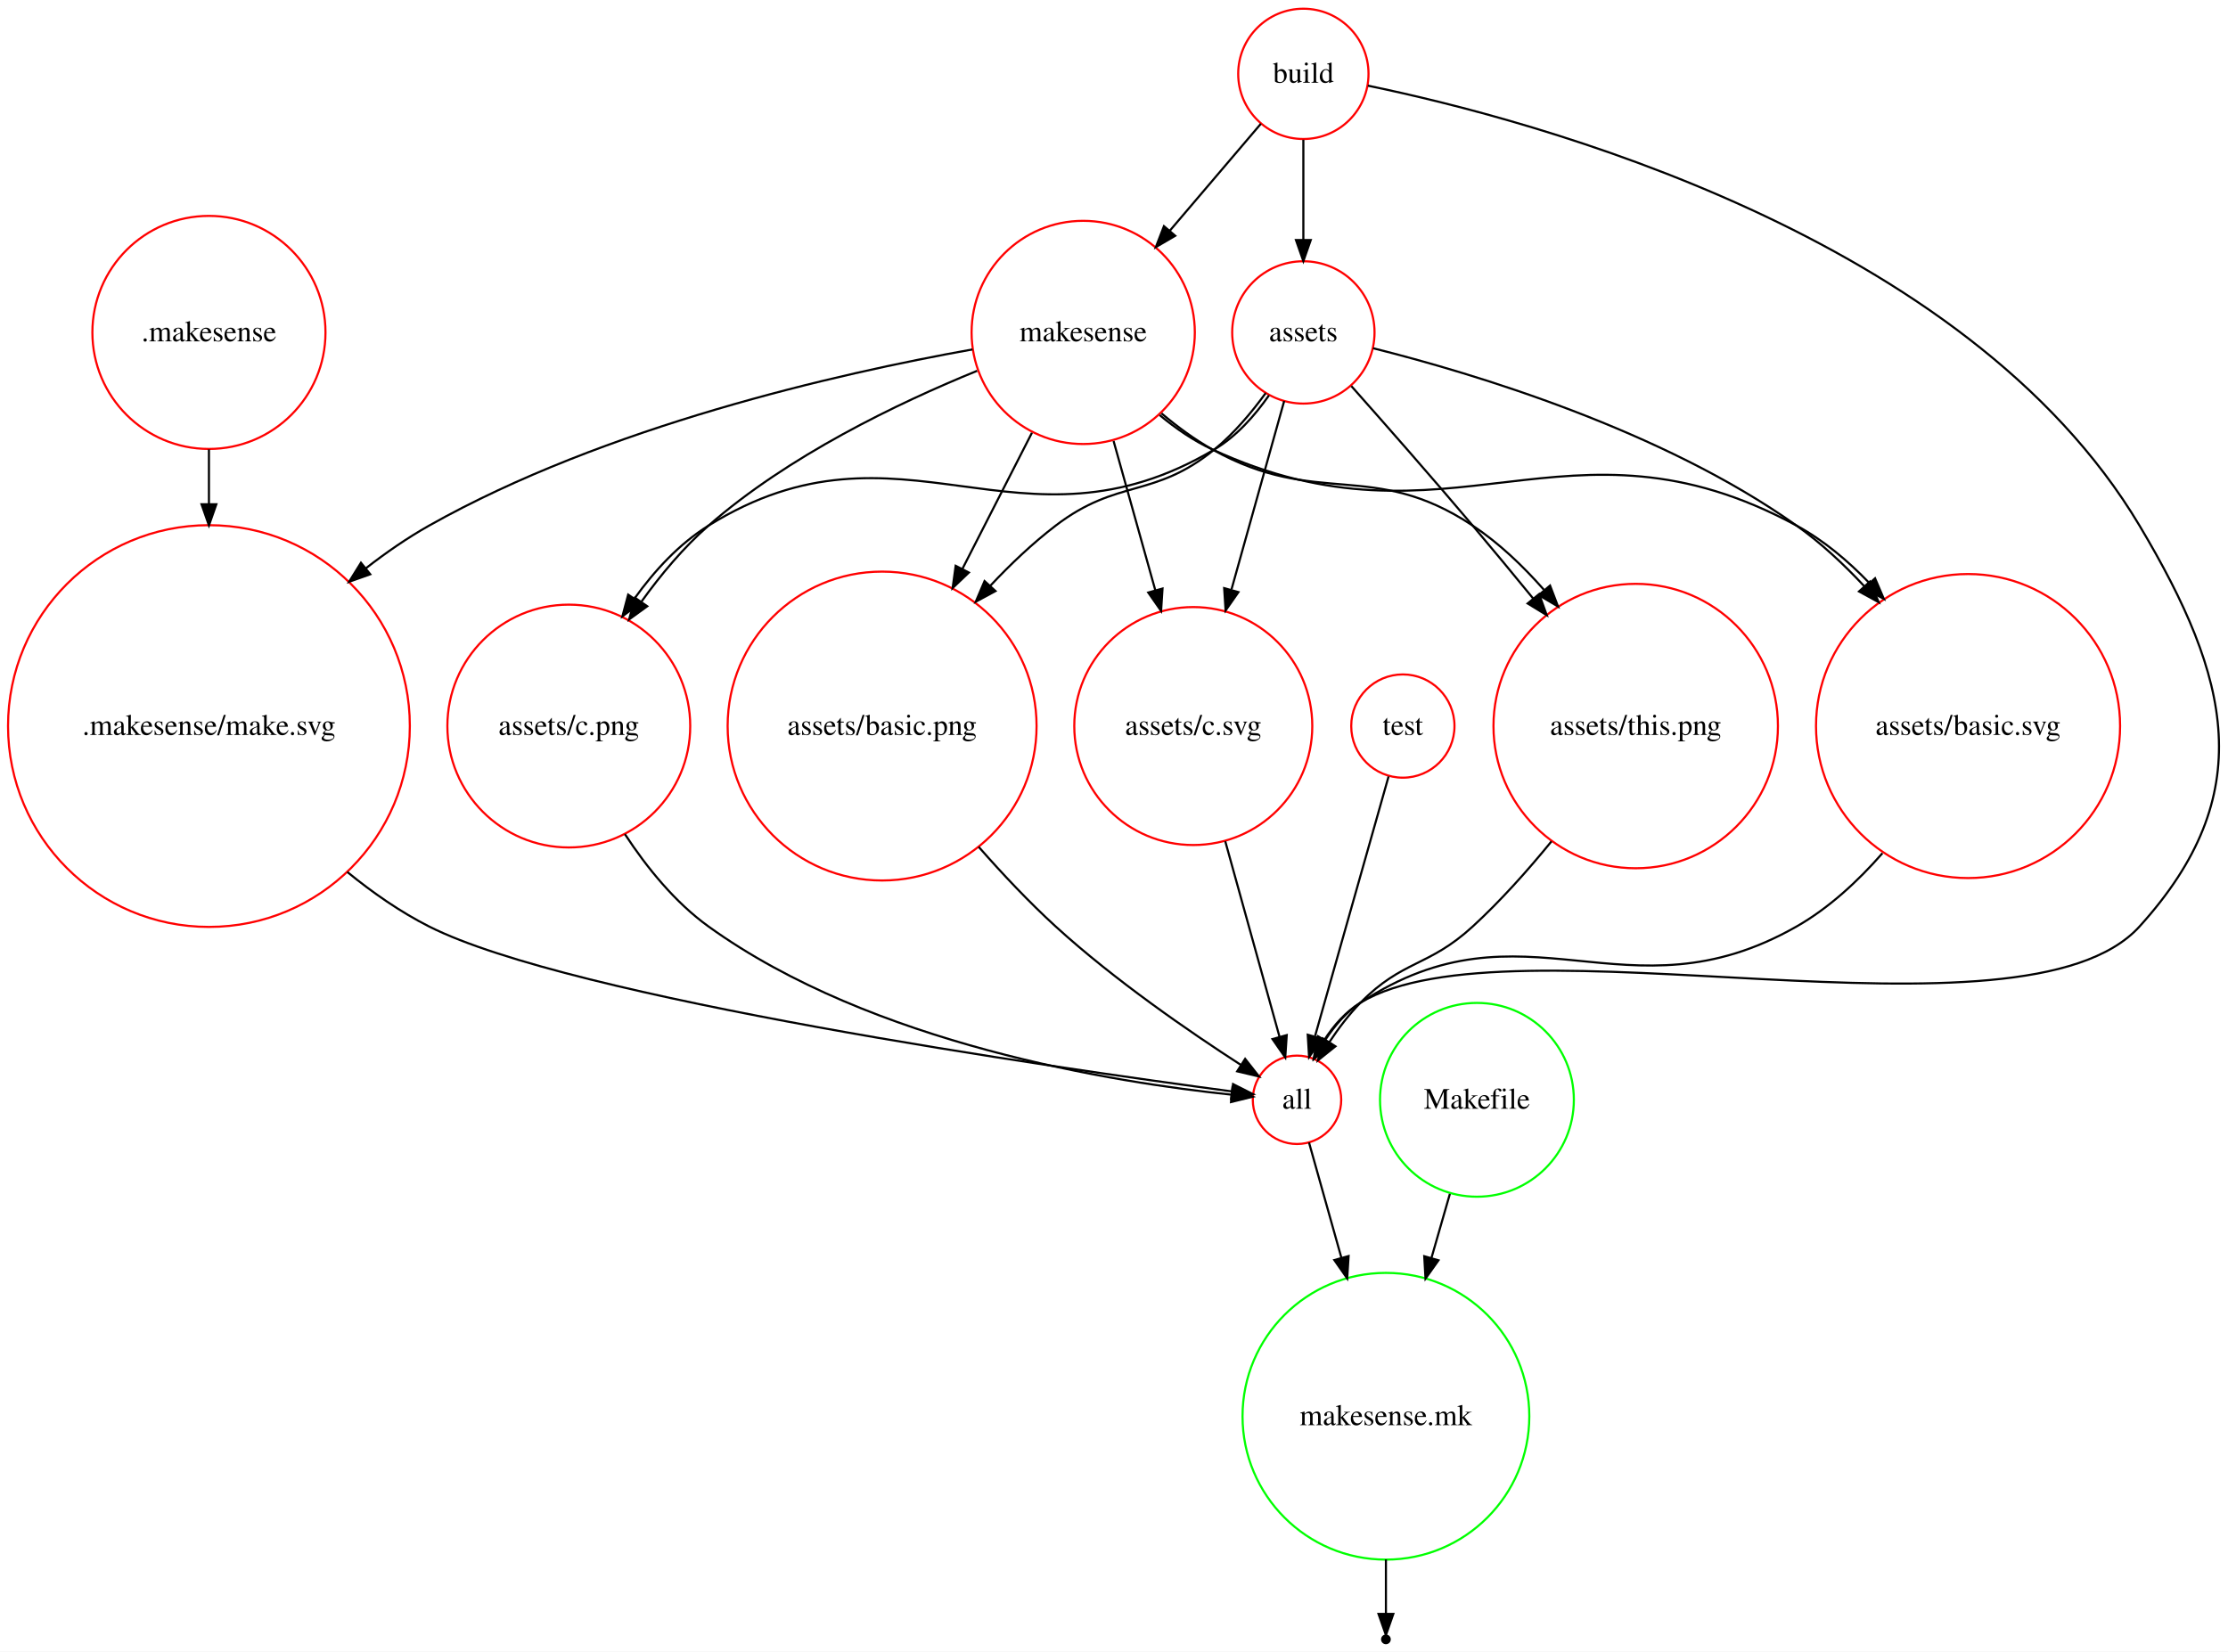
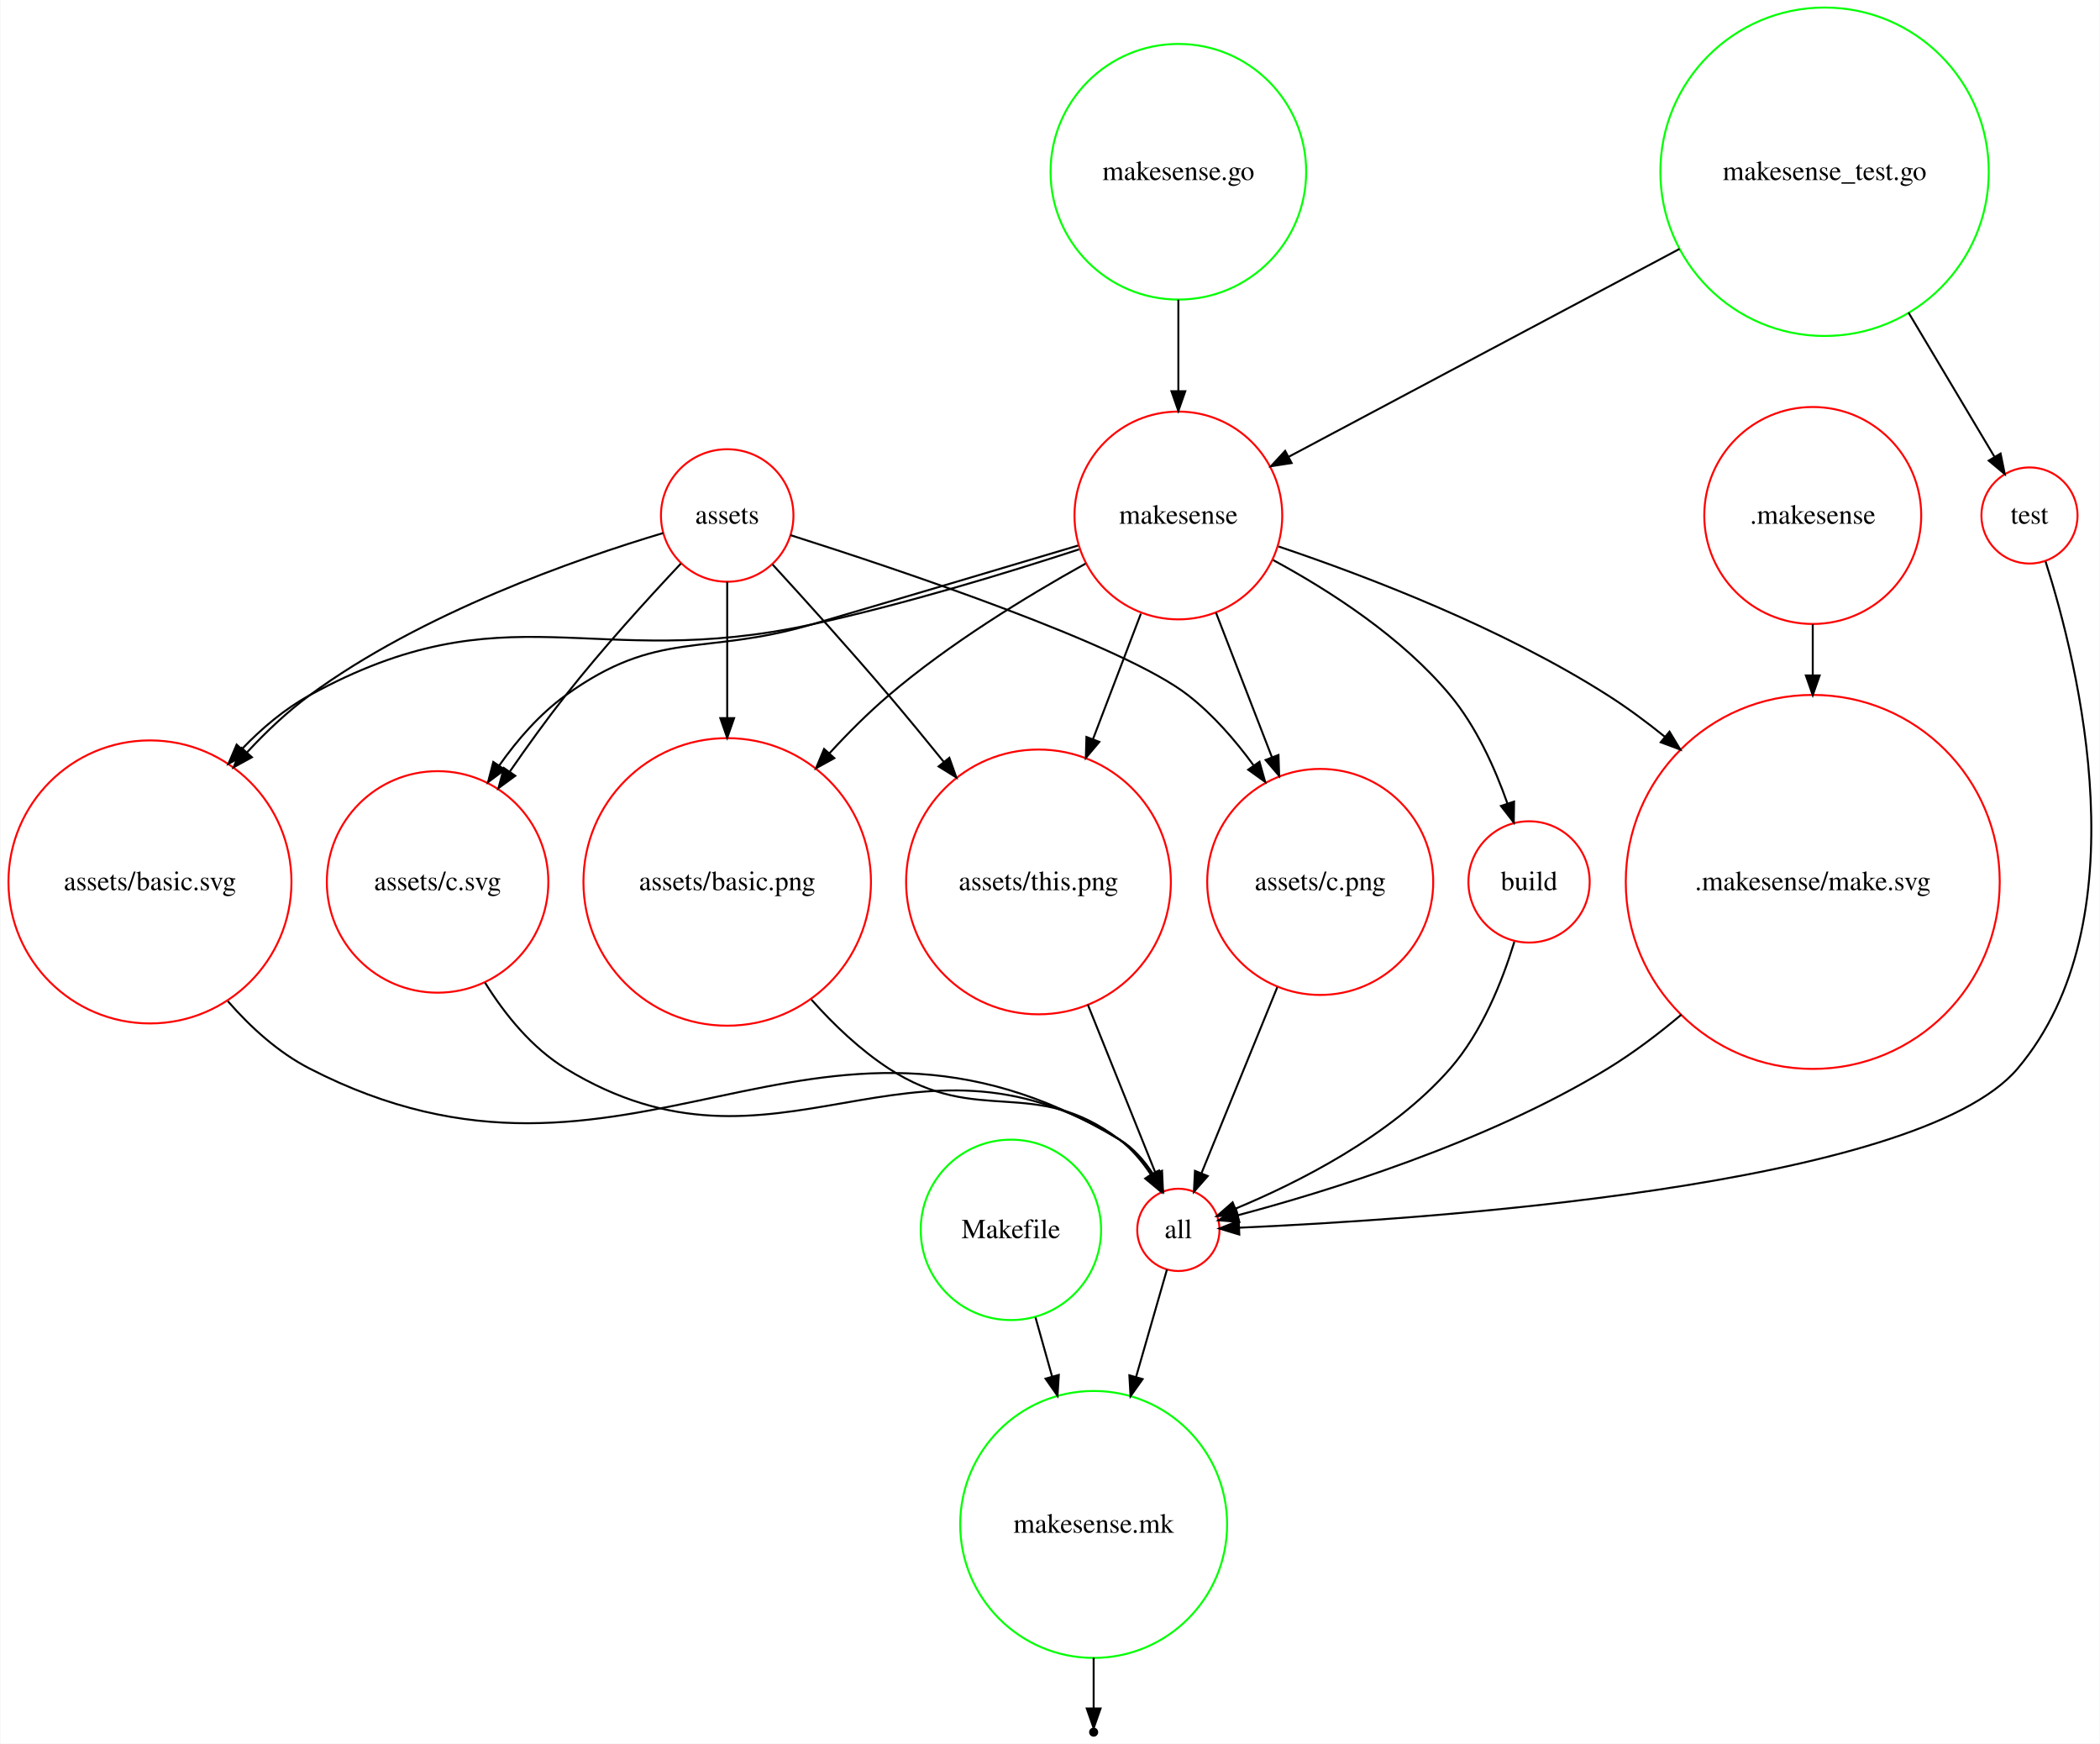
- <svg xmlns="http://www.w3.org/2000/svg" xmlns:xlink="http://www.w3.org/1999/xlink" width="1052pt" height="780pt" viewBox="0.00 0.00 1052.50 780.36">
-   <g id="graph0" class="graph" transform="scale(1 1) rotate(0) translate(4 776.3585)">
-     <polygon fill="#ffffff" stroke="transparent" points="-4,4 -4,-776.359 1048.497,-776.359 1048.497,4 -4,4" />
+ <svg xmlns="http://www.w3.org/2000/svg" xmlns:xlink="http://www.w3.org/1999/xlink" width="1066pt" height="885pt" viewBox="0.00 0.00 1065.51 884.93">
+   <g id="graph0" class="graph" transform="scale(1 1) rotate(0) translate(4 880.9259)">
+     <polygon fill="#ffffff" stroke="transparent" points="-4,4 -4,-880.926 1061.511,-880.926 1061.511,4 -4,4" />
    <g id="node1" class="node">
-       <ellipse fill="none" stroke="#00ff00" cx="650.702" cy="-107.219" rx="67.737" ry="67.737" />
-       <text text-anchor="middle" x="650.702" y="-103.019" font-family="Times,serif" font-size="14.00" fill="#000000">makesense.mk</text>
-     </g>
-     <g id="node9" class="node">
-       <ellipse fill="#000000" stroke="#000000" cx="650.702" cy="-1.8" rx="1.8" ry="1.8" />
-     </g>
-     <g id="edge24" class="edge">
-       <path fill="none" stroke="#000000" d="M650.702,-39.561C650.702,-29.72 650.702,-20.636 650.702,-13.846" />
-       <polygon fill="#000000" stroke="#000000" points="654.202,-13.816 650.702,-3.816 647.202,-13.816 654.202,-13.816" />
+       <g id="a_node1">
+         <a xlink:title="MAKE -C testdata/basic -Bnd | ./makesense --type gv &gt; assets/basic.svg">
+           <ellipse fill="none" stroke="#ff0000" cx="71.912" cy="-433.322" rx="71.824" ry="71.824" />
+           <text text-anchor="middle" x="71.912" y="-429.122" font-family="Times,serif" font-size="14.00" fill="#000000">assets/basic.svg</text>
+         </a>
+       </g>
+     </g>
+     <g id="node14" class="node">
+       <ellipse fill="none" stroke="#ff0000" cx="593.912" cy="-256.728" rx="20.883" ry="20.883" />
+       <text text-anchor="middle" x="593.912" y="-252.528" font-family="Times,serif" font-size="14.00" fill="#000000">all</text>
+     </g>
+     <g id="edge3" class="edge">
+       <path fill="none" stroke="#000000" d="M111.442,-372.796C123.158,-359.372 137.138,-346.738 152.912,-338.62 315.953,-254.711 406.599,-396.83 563.912,-302.62 570.917,-298.425 576.596,-291.888 581.051,-285.05" />
+       <polygon fill="#000000" stroke="#000000" points="584.086,-286.794 586.047,-276.382 578.021,-283.298 584.086,-286.794" />
    </g>
    <g id="node2" class="node">
-       <ellipse fill="none" stroke="#ff0000" cx="608.702" cy="-256.728" rx="20.883" ry="20.883" />
-       <text text-anchor="middle" x="608.702" y="-252.528" font-family="Times,serif" font-size="14.00" fill="#000000">all</text>
-     </g>
-     <g id="edge8" class="edge">
-       <path fill="none" stroke="#000000" d="M614.367,-236.565C618.369,-222.317 624.006,-202.252 629.647,-182.169" />
-       <polygon fill="#000000" stroke="#000000" points="633.075,-182.907 632.41,-172.334 626.336,-181.014 633.075,-182.907" />
-     </g>
-     <g id="node3" class="node">
-       <g id="a_node3">
-         <a xlink:title="make -C testdata/basic -Bnd | ./makesense --type dot | dot -Tpng -o assets/basic.png">
-           <ellipse fill="none" stroke="#ff0000" cx="412.702" cy="-433.322" rx="72.97" ry="72.97" />
-           <text text-anchor="middle" x="412.702" y="-429.122" font-family="Times,serif" font-size="14.00" fill="#000000">assets/basic.png</text>
-         </a>
-       </g>
-     </g>
-     <g id="edge11" class="edge">
-       <path fill="none" stroke="#000000" d="M458.336,-376.228C469.67,-363.318 482.176,-350.058 494.702,-338.62 522.466,-313.266 558.173,-288.727 582.164,-273.231" />
-       <polygon fill="#000000" stroke="#000000" points="584.2,-276.083 590.744,-267.751 580.432,-270.184 584.2,-276.083" />
-     </g>
-     <g id="node4" class="node">
-       <g id="a_node4">
-         <a xlink:title="make -Bnd | ./makesense --type gv &gt; .makesense/make.svg">
-           <ellipse fill="none" stroke="#ff0000" cx="94.702" cy="-433.322" rx="94.905" ry="94.905" />
-           <text text-anchor="middle" x="94.702" y="-429.122" font-family="Times,serif" font-size="14.00" fill="#000000">.makesense/make.svg</text>
+       <g id="a_node2">
+         <a xlink:title="go build ./...">
+           <ellipse fill="none" stroke="#ff0000" cx="593.912" cy="-619.302" rx="52.728" ry="52.728" />
+           <text text-anchor="middle" x="593.912" y="-615.102" font-family="Times,serif" font-size="14.00" fill="#000000">makesense</text>
        </a>
      </g>
    </g>
    <g id="edge16" class="edge">
-       <path fill="none" stroke="#000000" d="M160.076,-364.357C172.122,-354.524 185.189,-345.448 198.702,-338.62 266.042,-304.592 494.386,-271.827 577.836,-260.713" />
-       <polygon fill="#000000" stroke="#000000" points="578.493,-264.156 587.949,-259.378 577.577,-257.217 578.493,-264.156" />
-     </g>
-     <g id="node5" class="node">
-       <g id="a_node5">
-         <a xlink:title="mkdir -p .makesense">
-           <ellipse fill="none" stroke="#ff0000" cx="94.702" cy="-619.302" rx="55.057" ry="55.057" />
-           <text text-anchor="middle" x="94.702" y="-615.102" font-family="Times,serif" font-size="14.00" fill="#000000">.makesense</text>
-         </a>
-       </g>
-     </g>
-     <g id="edge19" class="edge">
-       <path fill="none" stroke="#000000" d="M94.702,-564.005C94.702,-555.759 94.702,-547.037 94.702,-538.168" />
-       <polygon fill="#000000" stroke="#000000" points="98.202,-538.11 94.702,-528.11 91.202,-538.111 98.202,-538.11" />
+       <path fill="none" stroke="#000000" d="M543.522,-602.111C506.4,-589.992 454.487,-574.174 407.912,-564.024 296.079,-539.654 253.262,-583.072 152.912,-528.024 140.274,-521.092 128.728,-511.353 118.562,-500.739" />
+       <polygon fill="#000000" stroke="#000000" points="121.074,-498.3 111.747,-493.274 115.904,-503.019 121.074,-498.3" />
    </g>
    <g id="node6" class="node">
      <g id="a_node6">
-         <a xlink:title="mkdir -p assets">
-           <ellipse fill="none" stroke="#ff0000" cx="611.702" cy="-619.302" rx="33.621" ry="33.621" />
-           <text text-anchor="middle" x="611.702" y="-615.102" font-family="Times,serif" font-size="14.00" fill="#000000">assets</text>
-         </a>
-       </g>
-     </g>
-     <g id="edge17" class="edge">
-       <path fill="none" stroke="#000000" d="M593.914,-590.657C587.155,-581.341 578.855,-571.491 569.702,-564.024 541.052,-540.652 524.085,-550.47 494.702,-528.024 483.855,-519.738 473.397,-509.822 463.791,-499.574" />
-       <polygon fill="#000000" stroke="#000000" points="466.275,-497.104 456.952,-492.071 461.102,-501.82 466.275,-497.104" />
+         <a xlink:title="make -C testdata/c -Bnd | ./makesense --type gv &gt; assets/c.svg">
+           <ellipse fill="none" stroke="#ff0000" cx="217.912" cy="-433.322" rx="56.215" ry="56.215" />
+           <text text-anchor="middle" x="217.912" y="-429.122" font-family="Times,serif" font-size="14.00" fill="#000000">assets/c.svg</text>
+         </a>
+       </g>
+     </g>
+     <g id="edge20" class="edge">
+       <path fill="none" stroke="#000000" d="M543.027,-604.053C505.662,-592.887 453.662,-577.41 407.912,-564.024 352.425,-547.789 329.802,-561.844 282.912,-528.024 269.786,-518.557 258.45,-505.575 249.088,-492.258" />
+       <polygon fill="#000000" stroke="#000000" points="251.993,-490.306 243.516,-483.951 246.18,-494.206 251.993,-490.306" />
+     </g>
+     <g id="node7" class="node">
+       <g id="a_node7">
+         <a xlink:title="make -C testdata/basic -Bnd | ./makesense --type dot | dot -Tpng -o assets/basic.png">
+           <ellipse fill="none" stroke="#ff0000" cx="364.912" cy="-433.322" rx="72.97" ry="72.97" />
+           <text text-anchor="middle" x="364.912" y="-429.122" font-family="Times,serif" font-size="14.00" fill="#000000">assets/basic.png</text>
+         </a>
+       </g>
+     </g>
+     <g id="edge22" class="edge">
+       <path fill="none" stroke="#000000" d="M546.776,-594.86C516.664,-578.115 477.647,-554.251 446.912,-528.024 436.528,-519.164 426.307,-508.955 416.793,-498.592" />
+       <polygon fill="#000000" stroke="#000000" points="419.287,-496.131 409.998,-491.036 414.082,-500.812 419.287,-496.131" />
    </g>
    <g id="node8" class="node">
      <g id="a_node8">
        <a xlink:title="make -Bnd | ./makesense --type dot | dot -Tpng -o assets/this.png">
-           <ellipse fill="none" stroke="#ff0000" cx="768.702" cy="-433.322" rx="67.19" ry="67.19" />
-           <text text-anchor="middle" x="768.702" y="-429.122" font-family="Times,serif" font-size="14.00" fill="#000000">assets/this.png</text>
-         </a>
-       </g>
-     </g>
-     <g id="edge22" class="edge">
-       <path fill="none" stroke="#000000" d="M634.371,-593.947C650.53,-575.751 672.672,-550.566 691.702,-528.024 701.032,-516.974 710.86,-505.084 720.257,-493.589" />
-       <polygon fill="#000000" stroke="#000000" points="723.076,-495.67 726.683,-485.708 717.651,-491.246 723.076,-495.67" />
+           <ellipse fill="none" stroke="#ff0000" cx="522.912" cy="-433.322" rx="67.19" ry="67.19" />
+           <text text-anchor="middle" x="522.912" y="-429.122" font-family="Times,serif" font-size="14.00" fill="#000000">assets/this.png</text>
+         </a>
+       </g>
+     </g>
+     <g id="edge24" class="edge">
+       <path fill="none" stroke="#000000" d="M574.885,-569.463C567.407,-549.874 558.676,-527.002 550.528,-505.66" />
+       <polygon fill="#000000" stroke="#000000" points="553.791,-504.395 546.955,-496.3 547.251,-506.891 553.791,-504.395" />
+     </g>
+     <g id="node11" class="node">
+       <ellipse fill="none" stroke="#ff0000" cx="771.912" cy="-433.322" rx="30.779" ry="30.779" />
+       <text text-anchor="middle" x="771.912" y="-429.122" font-family="Times,serif" font-size="14.00" fill="#000000">build</text>
+     </g>
+     <g id="edge27" class="edge">
+       <path fill="none" stroke="#000000" d="M641.967,-596.691C671.21,-580.904 707.504,-557.415 731.912,-528.024 745.093,-512.153 754.525,-491.306 760.908,-473.213" />
+       <polygon fill="#000000" stroke="#000000" points="764.306,-474.087 764.144,-463.493 757.664,-471.875 764.306,-474.087" />
    </g>
    <g id="node12" class="node">
      <g id="a_node12">
        <a xlink:title="make -C testdata/c -Bnd | ./makesense --type dot | dot -Tpng -o assets/c.png">
-           <ellipse fill="none" stroke="#ff0000" cx="264.702" cy="-433.322" rx="57.361" ry="57.361" />
-           <text text-anchor="middle" x="264.702" y="-429.122" font-family="Times,serif" font-size="14.00" fill="#000000">assets/c.png</text>
-         </a>
-       </g>
-     </g>
-     <g id="edge1" class="edge">
-       <path fill="none" stroke="#000000" d="M595.471,-589.588C588.746,-579.952 580.069,-570.172 569.702,-564.024 477.307,-509.231 421.952,-584.704 330.702,-528.024 316.887,-519.443 305.198,-506.785 295.675,-493.497" />
-       <polygon fill="#000000" stroke="#000000" points="298.538,-491.483 290.027,-485.173 292.746,-495.413 298.538,-491.483" />
-     </g>
-     <g id="node14" class="node">
-       <g id="a_node14">
-         <a xlink:title="make -C testdata/basic -Bnd | ./makesense --type gv &gt; assets/basic.svg">
-           <ellipse fill="none" stroke="#ff0000" cx="925.702" cy="-433.322" rx="71.824" ry="71.824" />
-           <text text-anchor="middle" x="925.702" y="-429.122" font-family="Times,serif" font-size="14.00" fill="#000000">assets/basic.svg</text>
-         </a>
-       </g>
-     </g>
-     <g id="edge3" class="edge">
-       <path fill="none" stroke="#000000" d="M644.663,-611.83C692.171,-599.916 781.157,-573.227 844.702,-528.024 856.051,-519.951 866.815,-509.95 876.569,-499.5" />
-       <polygon fill="#000000" stroke="#000000" points="879.386,-501.603 883.487,-491.834 874.19,-496.913 879.386,-501.603" />
+           <ellipse fill="none" stroke="#ff0000" cx="665.912" cy="-433.322" rx="57.361" ry="57.361" />
+           <text text-anchor="middle" x="665.912" y="-429.122" font-family="Times,serif" font-size="14.00" fill="#000000">assets/c.png</text>
+         </a>
+       </g>
+     </g>
+     <g id="edge26" class="edge">
+       <path fill="none" stroke="#000000" d="M613.018,-569.951C621.734,-547.436 632.16,-520.506 641.442,-496.53" />
+       <polygon fill="#000000" stroke="#000000" points="644.725,-497.744 645.071,-487.155 638.197,-495.217 644.725,-497.744" />
+     </g>
+     <g id="node16" class="node">
+       <g id="a_node16">
+         <a xlink:title="make -Bnd | ./makesense --type gv &gt; .makesense/make.svg">
+           <ellipse fill="none" stroke="#ff0000" cx="915.912" cy="-433.322" rx="94.905" ry="94.905" />
+           <text text-anchor="middle" x="915.912" y="-429.122" font-family="Times,serif" font-size="14.00" fill="#000000">.makesense/make.svg</text>
+         </a>
+       </g>
+     </g>
+     <g id="edge13" class="edge">
+       <path fill="none" stroke="#000000" d="M644.783,-603.556C690.565,-588.125 758.632,-561.994 811.912,-528.024 821.725,-521.768 831.488,-514.559 840.88,-506.969" />
+       <polygon fill="#000000" stroke="#000000" points="843.204,-509.589 848.676,-500.517 838.741,-504.197 843.204,-509.589" />
+     </g>
+     <g id="node3" class="node">
+       <ellipse fill="none" stroke="#00ff00" cx="921.912" cy="-793.753" rx="83.346" ry="83.346" />
+       <text text-anchor="middle" x="921.912" y="-789.553" font-family="Times,serif" font-size="14.00" fill="#000000">makesense_test.go</text>
+     </g>
+     <g id="edge18" class="edge">
+       <path fill="none" stroke="#000000" d="M848.302,-754.603C788.186,-722.629 704.505,-678.122 649.788,-649.02" />
+       <polygon fill="#000000" stroke="#000000" points="651.401,-645.914 640.928,-644.308 648.114,-652.094 651.401,-645.914" />
    </g>
    <g id="node15" class="node">
      <g id="a_node15">
-         <a xlink:title="make -C testdata/c -Bnd | ./makesense --type gv &gt; assets/c.svg">
-           <ellipse fill="none" stroke="#ff0000" cx="559.702" cy="-433.322" rx="56.215" ry="56.215" />
-           <text text-anchor="middle" x="559.702" y="-429.122" font-family="Times,serif" font-size="14.00" fill="#000000">assets/c.svg</text>
-         </a>
-       </g>
+         <a xlink:title="go test ./...">
+           <ellipse fill="none" stroke="#ff0000" cx="1025.912" cy="-619.302" rx="24.392" ry="24.392" />
+           <text text-anchor="middle" x="1025.912" y="-615.102" font-family="Times,serif" font-size="14.00" fill="#000000">test</text>
+         </a>
+       </g>
+     </g>
+     <g id="edge11" class="edge">
+       <path fill="none" stroke="#000000" d="M964.513,-722.294C979.788,-696.672 996.181,-669.173 1008.184,-649.04" />
+       <polygon fill="#000000" stroke="#000000" points="1011.255,-650.723 1013.37,-640.341 1005.242,-647.138 1011.255,-650.723" />
+     </g>
+     <g id="node4" class="node">
+       <ellipse fill="#000000" stroke="#000000" cx="550.912" cy="-1.8" rx="1.8" ry="1.8" />
+     </g>
+     <g id="node5" class="node">
+       <ellipse fill="none" stroke="#00ff00" cx="593.912" cy="-793.753" rx="64.87" ry="64.87" />
+       <text text-anchor="middle" x="593.912" y="-789.553" font-family="Times,serif" font-size="14.00" fill="#000000">makesense.go</text>
+     </g>
+     <g id="edge17" class="edge">
+       <path fill="none" stroke="#000000" d="M593.912,-728.794C593.912,-713.682 593.912,-697.614 593.912,-682.576" />
+       <polygon fill="#000000" stroke="#000000" points="597.412,-682.354 593.912,-672.354 590.412,-682.354 597.412,-682.354" />
+     </g>
+     <g id="edge4" class="edge">
+       <path fill="none" stroke="#000000" d="M241.948,-382.262C252.253,-365.739 265.894,-349.015 282.912,-338.62 390.361,-272.985 457.209,-369.46 563.912,-302.62 570.678,-298.381 576.231,-291.994 580.639,-285.321" />
+       <polygon fill="#000000" stroke="#000000" points="583.933,-286.62 585.947,-276.219 577.886,-283.094 583.933,-286.62" />
    </g>
    <g id="edge5" class="edge">
-       <path fill="none" stroke="#000000" d="M602.645,-586.907C595.795,-562.409 586.167,-527.974 577.763,-497.917" />
-       <polygon fill="#000000" stroke="#000000" points="581.029,-496.601 574.966,-487.913 574.288,-498.486 581.029,-496.601" />
-     </g>
-     <g id="node7" class="node">
-       <ellipse fill="none" stroke="#ff0000" cx="611.702" cy="-741.469" rx="30.779" ry="30.779" />
-       <text text-anchor="middle" x="611.702" y="-737.269" font-family="Times,serif" font-size="14.00" fill="#000000">build</text>
-     </g>
-     <g id="edge14" class="edge">
-       <path fill="none" stroke="#000000" d="M642.174,-735.89C719.805,-719.844 924.664,-665.605 1006.702,-528.024 1049.815,-455.723 1063.255,-400.974 1006.702,-338.62 951.501,-277.755 708.981,-345.193 638.702,-302.62 631.719,-298.389 626.047,-291.841 621.592,-285.003" />
-       <polygon fill="#000000" stroke="#000000" points="624.622,-283.252 616.592,-276.341 618.559,-286.751 624.622,-283.252" />
-     </g>
-     <g id="edge21" class="edge">
-       <path fill="none" stroke="#000000" d="M611.702,-710.325C611.702,-695.943 611.702,-678.62 611.702,-662.963" />
-       <polygon fill="#000000" stroke="#000000" points="615.202,-662.963 611.702,-652.963 608.202,-662.963 615.202,-662.963" />
+       <path fill="none" stroke="#000000" d="M407.665,-373.567C419.202,-360.615 432.52,-348.004 446.912,-338.62 492.485,-308.903 520.441,-335.335 563.912,-302.62 570.186,-297.897 575.533,-291.453 579.897,-284.886" />
+       <polygon fill="#000000" stroke="#000000" points="583.082,-286.381 585.235,-276.007 577.083,-282.774 583.082,-286.381" />
+     </g>
+     <g id="edge7" class="edge">
+       <path fill="none" stroke="#000000" d="M547.944,-371.062C559.629,-341.997 572.976,-308.8 582.267,-285.692" />
+       <polygon fill="#000000" stroke="#000000" points="585.623,-286.726 586.106,-276.143 579.129,-284.115 585.623,-286.726" />
+     </g>
+     <g id="node9" class="node">
+       <g id="a_node9">
+         <a xlink:title="mkdir -p .makesense">
+           <ellipse fill="none" stroke="#ff0000" cx="915.912" cy="-619.302" rx="55.057" ry="55.057" />
+           <text text-anchor="middle" x="915.912" y="-615.102" font-family="Times,serif" font-size="14.00" fill="#000000">.makesense</text>
+         </a>
+       </g>
+     </g>
+     <g id="edge12" class="edge">
+       <path fill="none" stroke="#000000" d="M915.912,-564.005C915.912,-555.759 915.912,-547.037 915.912,-538.168" />
+       <polygon fill="#000000" stroke="#000000" points="919.412,-538.11 915.912,-528.11 912.412,-538.111 919.412,-538.11" />
    </g>
    <g id="node10" class="node">
      <g id="a_node10">
-         <a xlink:title="go build ./...">
-           <ellipse fill="none" stroke="#ff0000" cx="507.702" cy="-619.302" rx="52.728" ry="52.728" />
-           <text text-anchor="middle" x="507.702" y="-615.102" font-family="Times,serif" font-size="14.00" fill="#000000">makesense</text>
-         </a>
-       </g>
+         <a xlink:title="mkdir -p assets">
+           <ellipse fill="none" stroke="#ff0000" cx="364.912" cy="-619.302" rx="33.621" ry="33.621" />
+           <text text-anchor="middle" x="364.912" y="-615.102" font-family="Times,serif" font-size="14.00" fill="#000000">assets</text>
+         </a>
+       </g>
+     </g>
+     <g id="edge15" class="edge">
+       <path fill="none" stroke="#000000" d="M332.378,-610.386C288.605,-597.311 209.695,-569.853 152.912,-528.024 141.698,-519.764 131.002,-509.67 121.273,-499.186" />
+       <polygon fill="#000000" stroke="#000000" points="123.654,-496.6 114.366,-491.504 118.449,-501.28 123.654,-496.6" />
+     </g>
+     <g id="edge19" class="edge">
+       <path fill="none" stroke="#000000" d="M341.382,-594.882C324.476,-576.921 301.486,-551.629 282.912,-528.024 273.302,-515.812 263.519,-502.259 254.56,-489.313" />
+       <polygon fill="#000000" stroke="#000000" points="257.342,-487.182 248.801,-480.914 251.569,-491.141 257.342,-487.182" />
+     </g>
+     <g id="edge21" class="edge">
+       <path fill="none" stroke="#000000" d="M364.912,-585.622C364.912,-566.21 364.912,-540.88 364.912,-516.465" />
+       <polygon fill="#000000" stroke="#000000" points="368.412,-516.443 364.912,-506.444 361.412,-516.444 368.412,-516.443" />
+     </g>
+     <g id="edge23" class="edge">
+       <path fill="none" stroke="#000000" d="M387.916,-594.452C404.567,-576.283 427.468,-550.918 446.912,-528.024 456.115,-517.188 465.743,-505.49 474.934,-494.135" />
+       <polygon fill="#000000" stroke="#000000" points="477.664,-496.325 481.216,-486.343 472.215,-491.931 477.664,-496.325" />
    </g>
    <g id="edge25" class="edge">
-       <path fill="none" stroke="#000000" d="M591.65,-717.914C579.468,-703.604 563.466,-684.807 548.703,-667.465" />
-       <polygon fill="#000000" stroke="#000000" points="551.173,-664.967 542.026,-659.622 545.843,-669.505 551.173,-664.967" />
-     </g>
-     <g id="edge13" class="edge">
-       <path fill="none" stroke="#000000" d="M728.895,-378.813C717.617,-364.986 704.818,-350.653 691.702,-338.62 670.72,-319.368 658.659,-322.932 638.702,-302.62 633.291,-297.111 628.296,-290.486 623.998,-284.004" />
-       <polygon fill="#000000" stroke="#000000" points="626.867,-281.991 618.594,-275.373 620.934,-285.706 626.867,-281.991" />
-     </g>
-     <g id="edge18" class="edge">
-       <path fill="none" stroke="#000000" d="M483.484,-571.89C473.527,-552.398 461.757,-529.355 450.702,-507.714" />
-       <polygon fill="#000000" stroke="#000000" points="453.682,-505.853 446.016,-498.539 447.448,-509.037 453.682,-505.853" />
-     </g>
-     <g id="edge20" class="edge">
-       <path fill="none" stroke="#000000" d="M455.412,-611.271C391.597,-599.849 281.924,-574.896 198.702,-528.024 188.479,-522.266 178.43,-515.334 168.85,-507.871" />
-       <polygon fill="#000000" stroke="#000000" points="170.905,-505.032 160.919,-501.491 166.517,-510.486 170.905,-505.032" />
-     </g>
-     <g id="edge23" class="edge">
-       <path fill="none" stroke="#000000" d="M544.693,-581.052C552.188,-574.719 560.348,-568.703 568.702,-564.024 618.401,-536.194 644.259,-559.546 691.702,-528.024 704.035,-519.83 715.372,-509.054 725.338,-497.716" />
-       <polygon fill="#000000" stroke="#000000" points="728.242,-499.701 732.014,-489.801 722.891,-495.188 728.242,-499.701" />
+       <path fill="none" stroke="#000000" d="M397.044,-609.317C453.186,-591.459 566.275,-553.538 598.912,-528.024 611.407,-518.256 622.555,-505.536 632.002,-492.605" />
+       <polygon fill="#000000" stroke="#000000" points="635.087,-494.303 637.962,-484.106 629.355,-490.284 635.087,-494.303" />
+     </g>
+     <g id="edge8" class="edge">
+       <path fill="none" stroke="#000000" d="M764.439,-402.9C758.313,-382.87 747.988,-357.044 731.912,-338.62 701.832,-304.146 653.553,-280.201 622.804,-267.464" />
+       <polygon fill="#000000" stroke="#000000" points="624.066,-264.199 613.482,-263.723 621.459,-270.696 624.066,-264.199" />
+     </g>
+     <g id="edge6" class="edge">
+       <path fill="none" stroke="#000000" d="M644.114,-379.859C631.472,-348.851 616.046,-311.016 605.658,-285.537" />
+       <polygon fill="#000000" stroke="#000000" points="608.822,-284.027 601.805,-276.088 602.34,-286.67 608.822,-284.027" />
+     </g>
+     <g id="node13" class="node">
+       <ellipse fill="none" stroke="#00ff00" cx="508.912" cy="-256.728" rx="45.783" ry="45.783" />
+       <text text-anchor="middle" x="508.912" y="-252.528" font-family="Times,serif" font-size="14.00" fill="#000000">Makefile</text>
+     </g>
+     <g id="node17" class="node">
+       <ellipse fill="none" stroke="#00ff00" cx="550.912" cy="-107.219" rx="67.737" ry="67.737" />
+       <text text-anchor="middle" x="550.912" y="-103.019" font-family="Times,serif" font-size="14.00" fill="#000000">makesense.mk</text>
+     </g>
+     <g id="edge1" class="edge">
+       <path fill="none" stroke="#000000" d="M521.4,-212.275C524.057,-202.817 526.933,-192.579 529.811,-182.333" />
+       <polygon fill="#000000" stroke="#000000" points="533.229,-183.105 532.564,-172.531 526.49,-181.212 533.229,-183.105" />
    </g>
    <g id="edge2" class="edge">
-       <path fill="none" stroke="#000000" d="M457.612,-601.168C419.839,-585.774 368.291,-560.935 330.702,-528.024 318.952,-517.737 308.24,-504.937 299.022,-492.107" />
-       <polygon fill="#000000" stroke="#000000" points="301.763,-489.917 293.185,-483.698 296.012,-493.909 301.763,-489.917" />
-     </g>
-     <g id="edge4" class="edge">
-       <path fill="none" stroke="#000000" d="M543.804,-580.25C551.442,-573.913 559.881,-568.102 568.702,-564.024 680.993,-512.122 735.931,-586.948 844.702,-528.024 857.376,-521.159 868.94,-511.452 879.112,-500.848" />
-       <polygon fill="#000000" stroke="#000000" points="881.767,-503.131 885.929,-493.388 876.6,-498.409 881.767,-503.131" />
-     </g>
-     <g id="edge6" class="edge">
-       <path fill="none" stroke="#000000" d="M522.049,-567.99C528.152,-546.164 535.334,-520.475 541.781,-497.418" />
-       <polygon fill="#000000" stroke="#000000" points="545.172,-498.29 544.494,-487.717 538.43,-496.405 545.172,-498.29" />
-     </g>
-     <g id="node11" class="node">
-       <g id="a_node11">
-         <a xlink:title="go test ./...">
-           <ellipse fill="none" stroke="#ff0000" cx="658.702" cy="-433.322" rx="24.392" ry="24.392" />
-           <text text-anchor="middle" x="658.702" y="-429.122" font-family="Times,serif" font-size="14.00" fill="#000000">test</text>
-         </a>
-       </g>
-     </g>
-     <g id="edge15" class="edge">
-       <path fill="none" stroke="#000000" d="M651.959,-409.506C642.973,-377.767 627.066,-321.588 617.249,-286.914" />
-       <polygon fill="#000000" stroke="#000000" points="620.504,-285.563 614.412,-276.894 613.769,-287.47 620.504,-285.563" />
-     </g>
-     <g id="edge12" class="edge">
-       <path fill="none" stroke="#000000" d="M291.203,-382.255C301.635,-366.331 314.93,-349.982 330.702,-338.62 408.012,-282.924 523.071,-264.817 577.724,-259.164" />
-       <polygon fill="#000000" stroke="#000000" points="578.201,-262.634 587.82,-258.192 577.53,-255.667 578.201,-262.634" />
-     </g>
-     <g id="node13" class="node">
-       <ellipse fill="none" stroke="#00ff00" cx="693.702" cy="-256.728" rx="45.783" ry="45.783" />
-       <text text-anchor="middle" x="693.702" y="-252.528" font-family="Times,serif" font-size="14.00" fill="#000000">Makefile</text>
-     </g>
-     <g id="edge7" class="edge">
-       <path fill="none" stroke="#000000" d="M680.917,-212.275C678.178,-202.752 675.212,-192.438 672.245,-182.121" />
-       <polygon fill="#000000" stroke="#000000" points="675.535,-180.897 669.407,-172.254 668.807,-182.832 675.535,-180.897" />
+       <path fill="none" stroke="#000000" d="M588.113,-236.565C584.015,-222.317 578.244,-202.252 572.468,-182.169" />
+       <polygon fill="#000000" stroke="#000000" points="575.767,-180.976 569.639,-172.334 569.04,-182.911 575.767,-180.976" />
    </g>
    <g id="edge9" class="edge">
-       <path fill="none" stroke="#000000" d="M885.241,-373.23C873.626,-359.966 859.927,-347.298 844.702,-338.62 763.958,-292.59 716.323,-353.742 638.702,-302.62 632.035,-298.228 626.516,-291.788 622.109,-285.113" />
-       <polygon fill="#000000" stroke="#000000" points="624.863,-282.891 616.785,-276.036 618.825,-286.432 624.863,-282.891" />
+       <path fill="none" stroke="#000000" d="M1034.077,-595.974C1050.926,-543.17 1082.952,-413.293 1019.912,-338.62 968.792,-278.067 713.841,-261.729 624.723,-257.832" />
+       <polygon fill="#000000" stroke="#000000" points="624.839,-254.334 614.702,-257.417 624.549,-261.328 624.839,-254.334" />
    </g>
    <g id="edge10" class="edge">
-       <path fill="none" stroke="#000000" d="M574.804,-378.897C583.256,-348.435 593.468,-311.633 600.46,-286.435" />
-       <polygon fill="#000000" stroke="#000000" points="603.852,-287.299 603.153,-276.727 597.107,-285.427 603.852,-287.299" />
+       <path fill="none" stroke="#000000" d="M849.22,-365.961C837.381,-355.993 824.723,-346.456 811.912,-338.62 749.97,-300.729 667.642,-275.697 624.02,-264.131" />
+       <polygon fill="#000000" stroke="#000000" points="624.864,-260.735 614.305,-261.61 623.105,-267.51 624.864,-260.735" />
+     </g>
+     <g id="edge14" class="edge">
+       <path fill="none" stroke="#000000" d="M550.912,-39.561C550.912,-29.72 550.912,-20.636 550.912,-13.846" />
+       <polygon fill="#000000" stroke="#000000" points="554.412,-13.816 550.912,-3.816 547.412,-13.816 554.412,-13.816" />
    </g>
  </g>
</svg>
